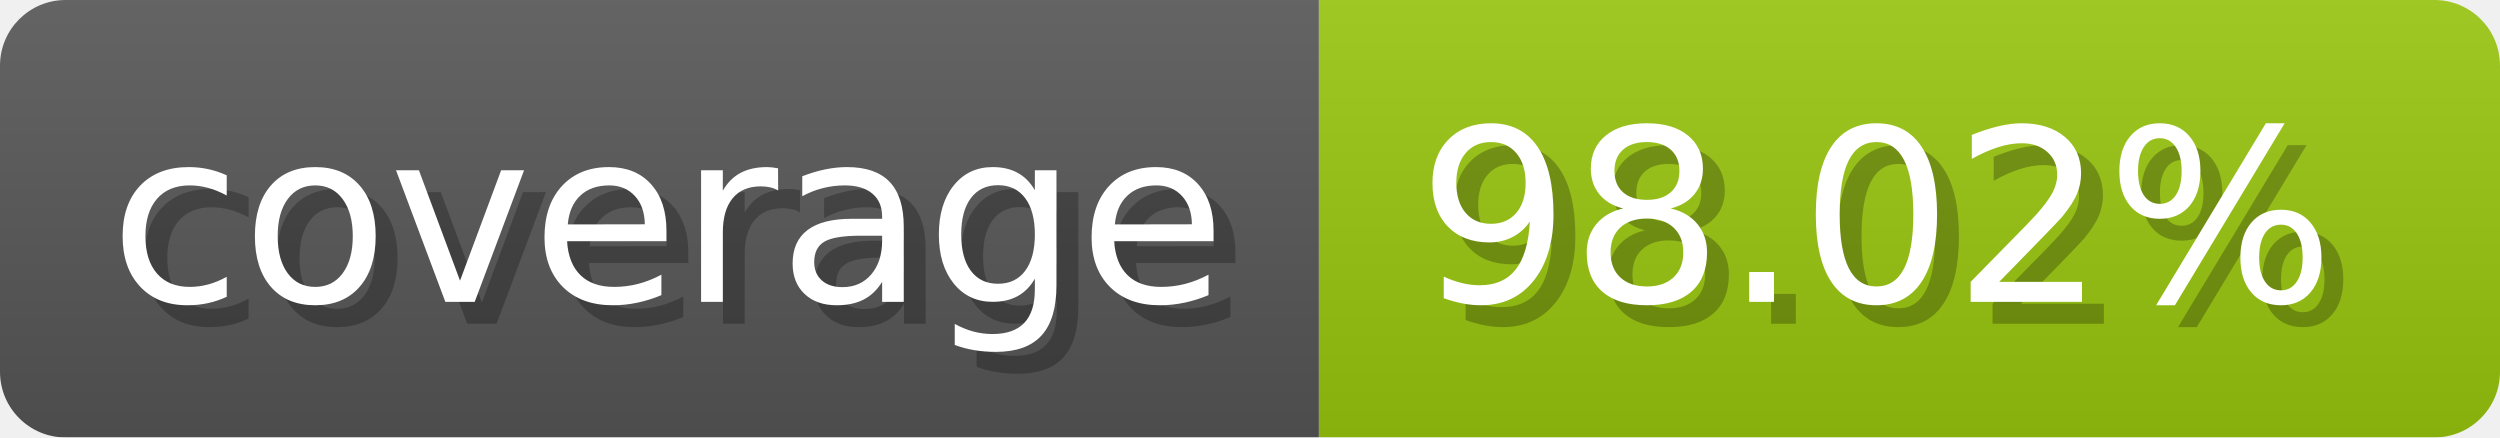
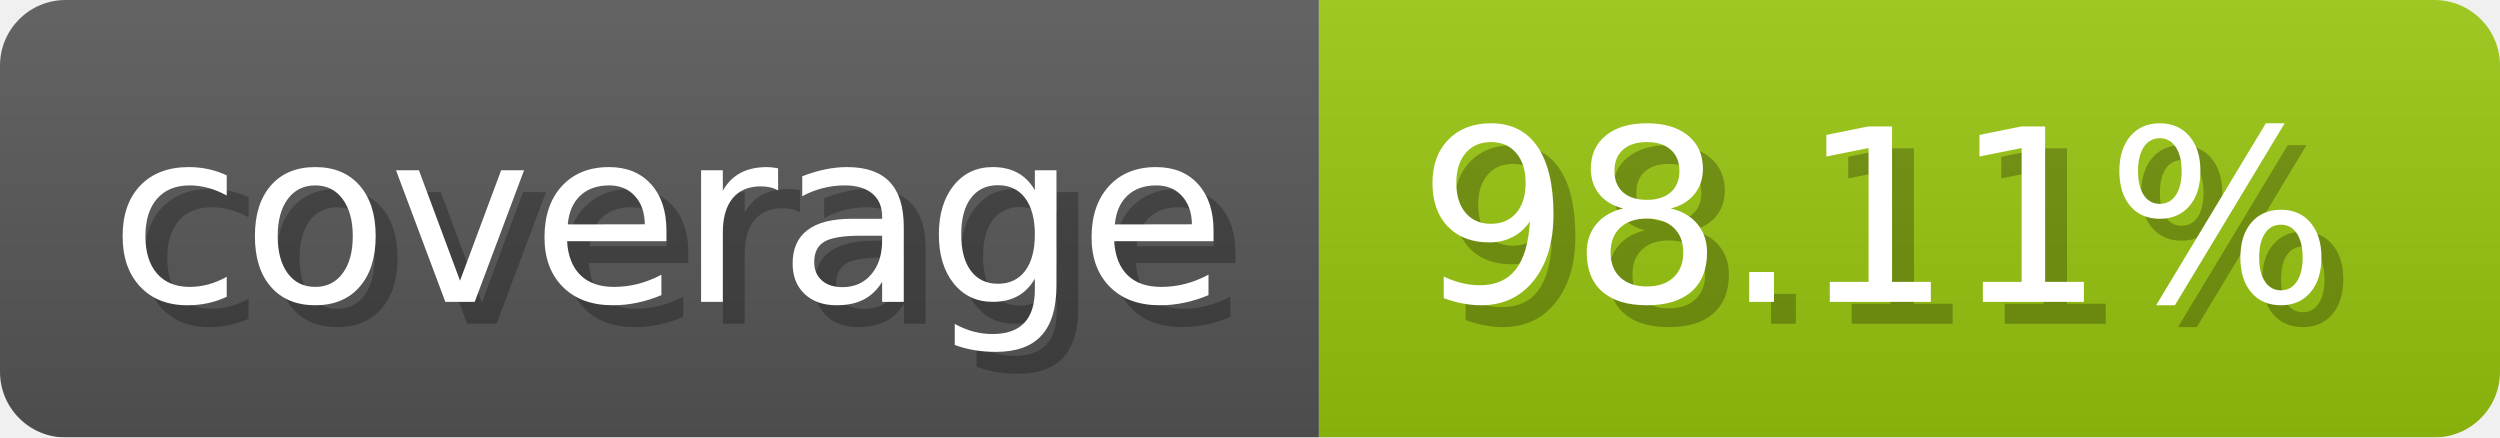
- <svg xmlns="http://www.w3.org/2000/svg" width="114.3" height="20" viewBox="0 0 1143 200" role="img" aria-label="coverage: 98.02%">
+ <svg xmlns="http://www.w3.org/2000/svg" width="114.3" height="20" viewBox="0 0 1143 200" role="img" aria-label="coverage: 98.11%">
  <linearGradient id="a" x2="0" y2="100%">
    <stop offset="0" stop-opacity=".1" stop-color="#EEE" />
    <stop offset="1" stop-opacity=".1" />
  </linearGradient>
  <mask id="m">
    <rect width="1143" height="200" rx="30" fill="#FFF" />
  </mask>
  <g mask="url(#m)">
    <rect width="603" height="200" fill="#555" />
    <rect width="540" height="200" fill="#97c40f" x="603" />
    <rect width="1143" height="200" fill="url(#a)" />
  </g>
  <g aria-hidden="true" fill="#fff" text-anchor="start" font-family="Verdana,DejaVu Sans,sans-serif" font-size="110">
    <text x="60" y="148" textLength="503" fill="#000" opacity="0.25">coverage</text>
    <text x="50" y="138" textLength="503">coverage</text>
-     <text x="658" y="148" textLength="440" fill="#000" opacity="0.25">98.02%</text>
-     <text x="648" y="138" textLength="440">98.02%</text>
+     <text x="658" y="148" textLength="440" fill="#000" opacity="0.25">98.11%</text>
+     <text x="648" y="138" textLength="440">98.11%</text>
  </g>
</svg>
